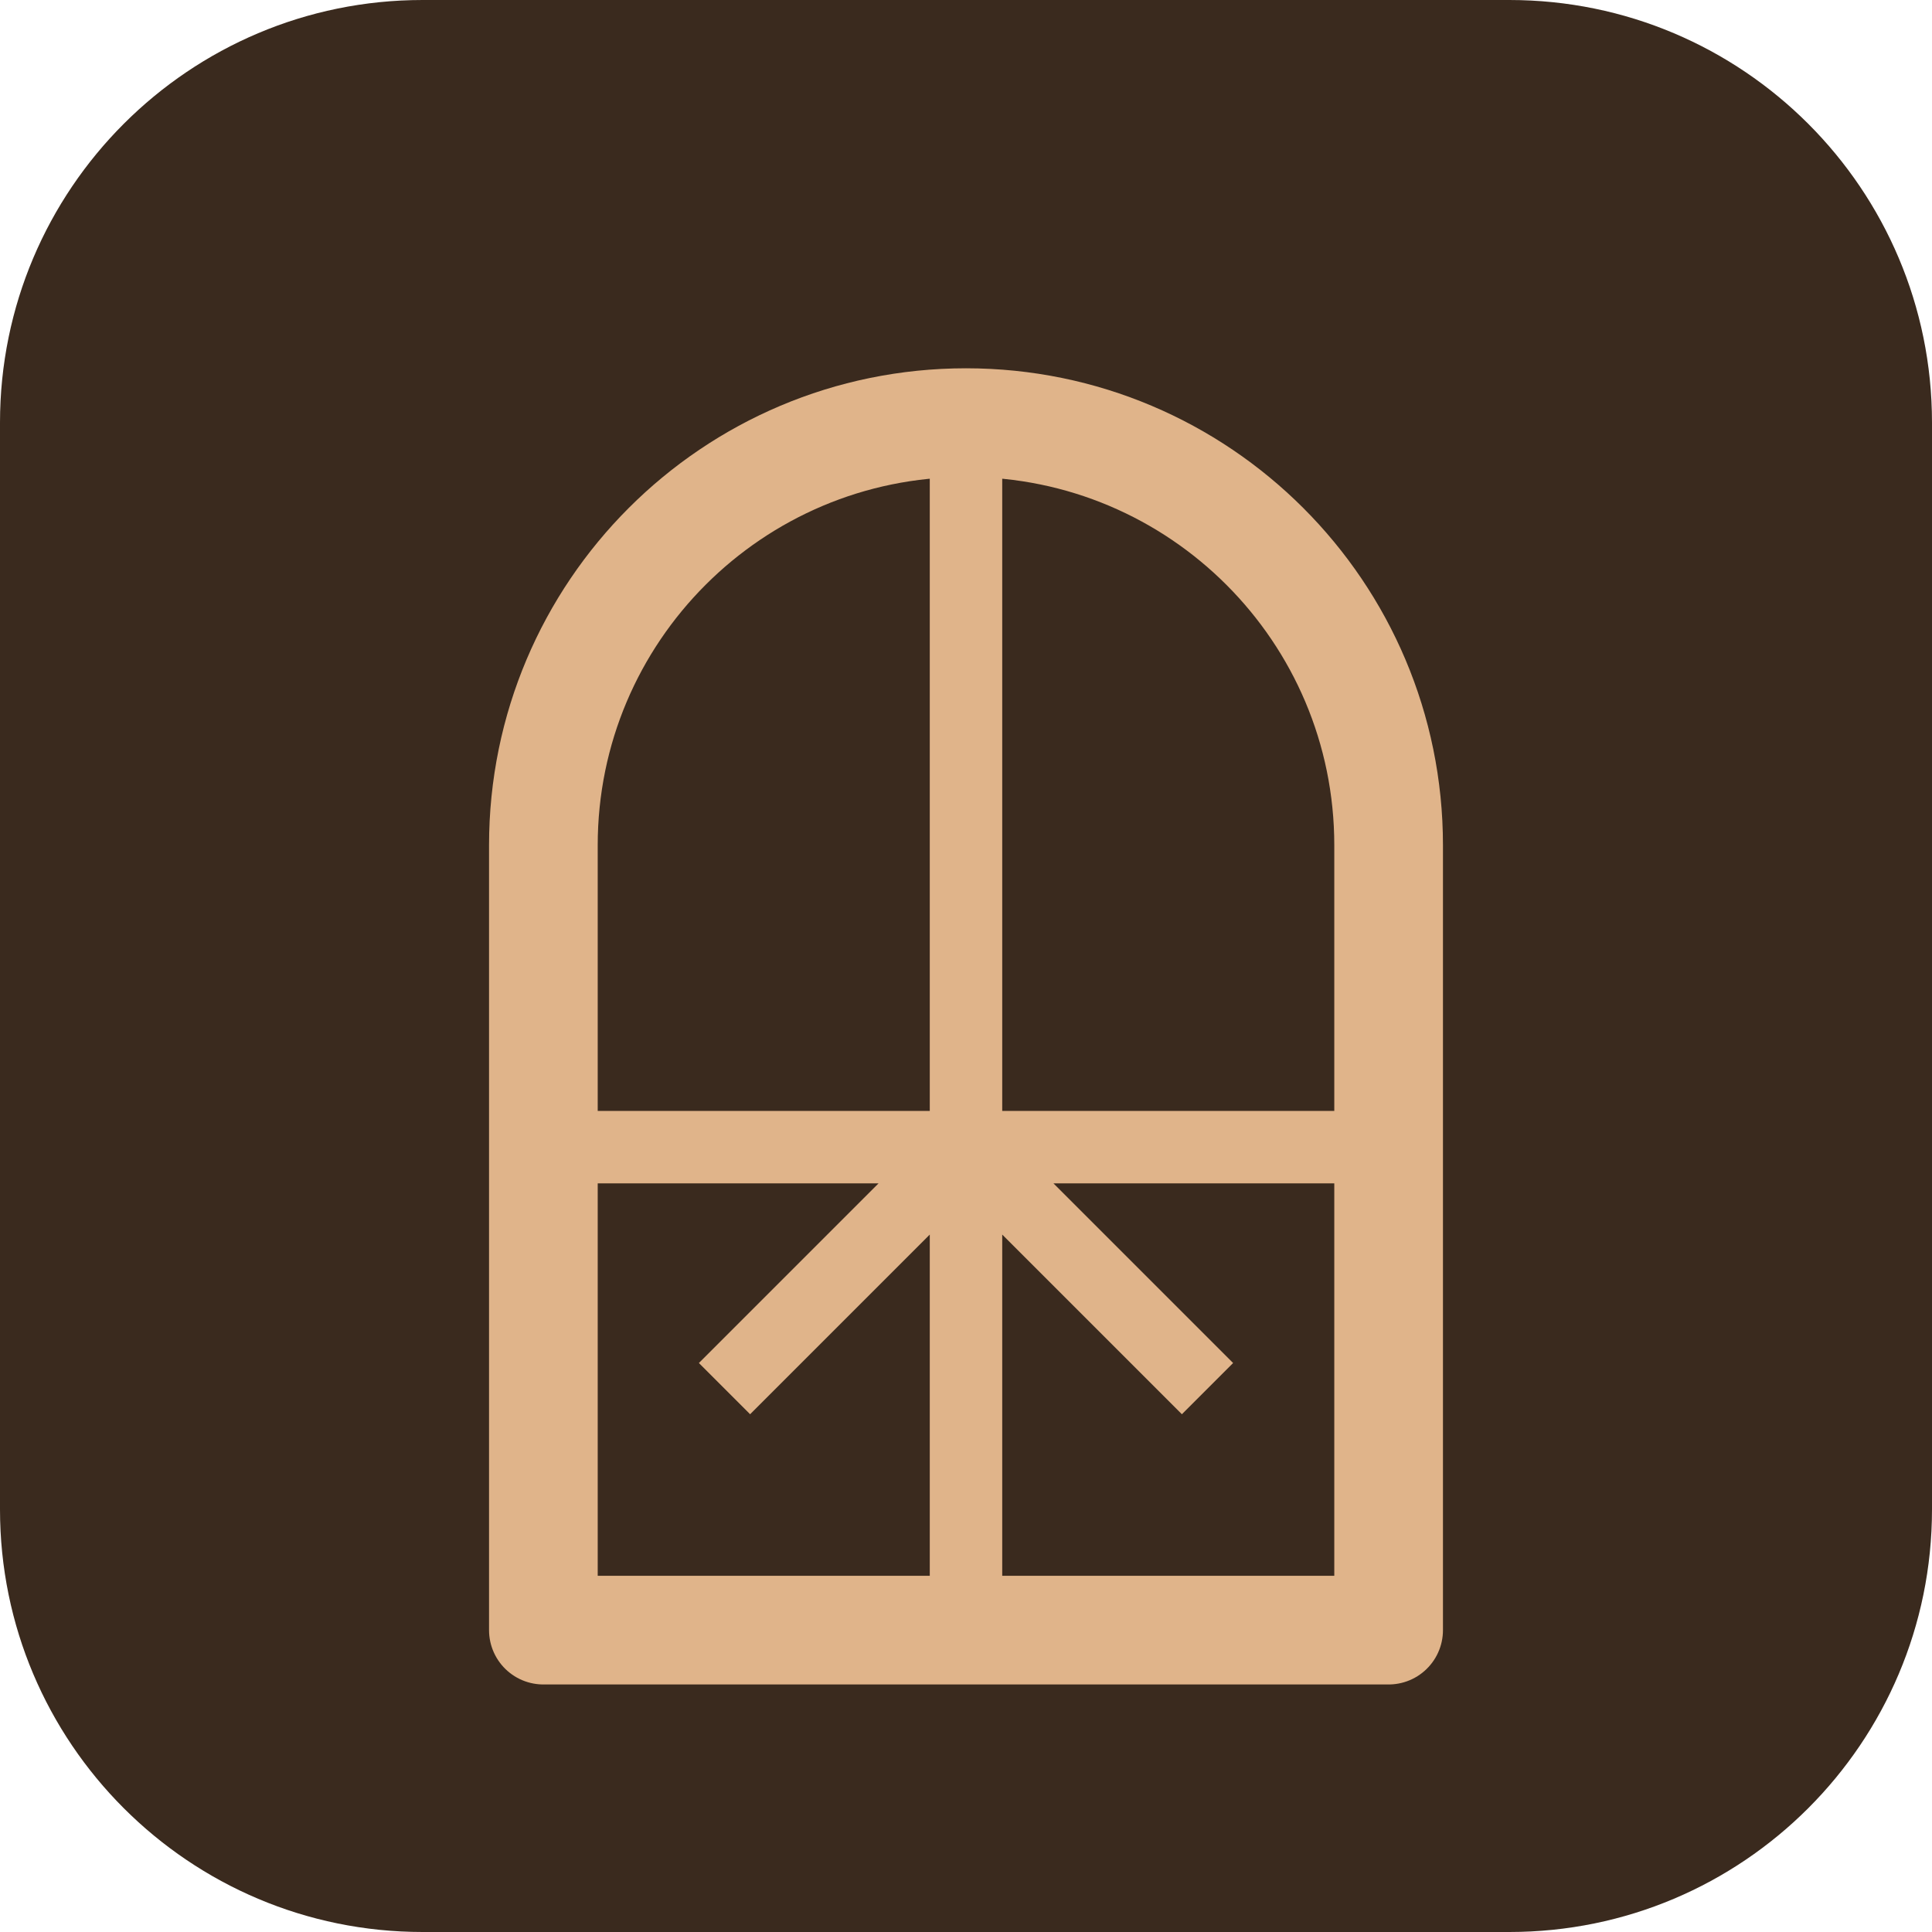
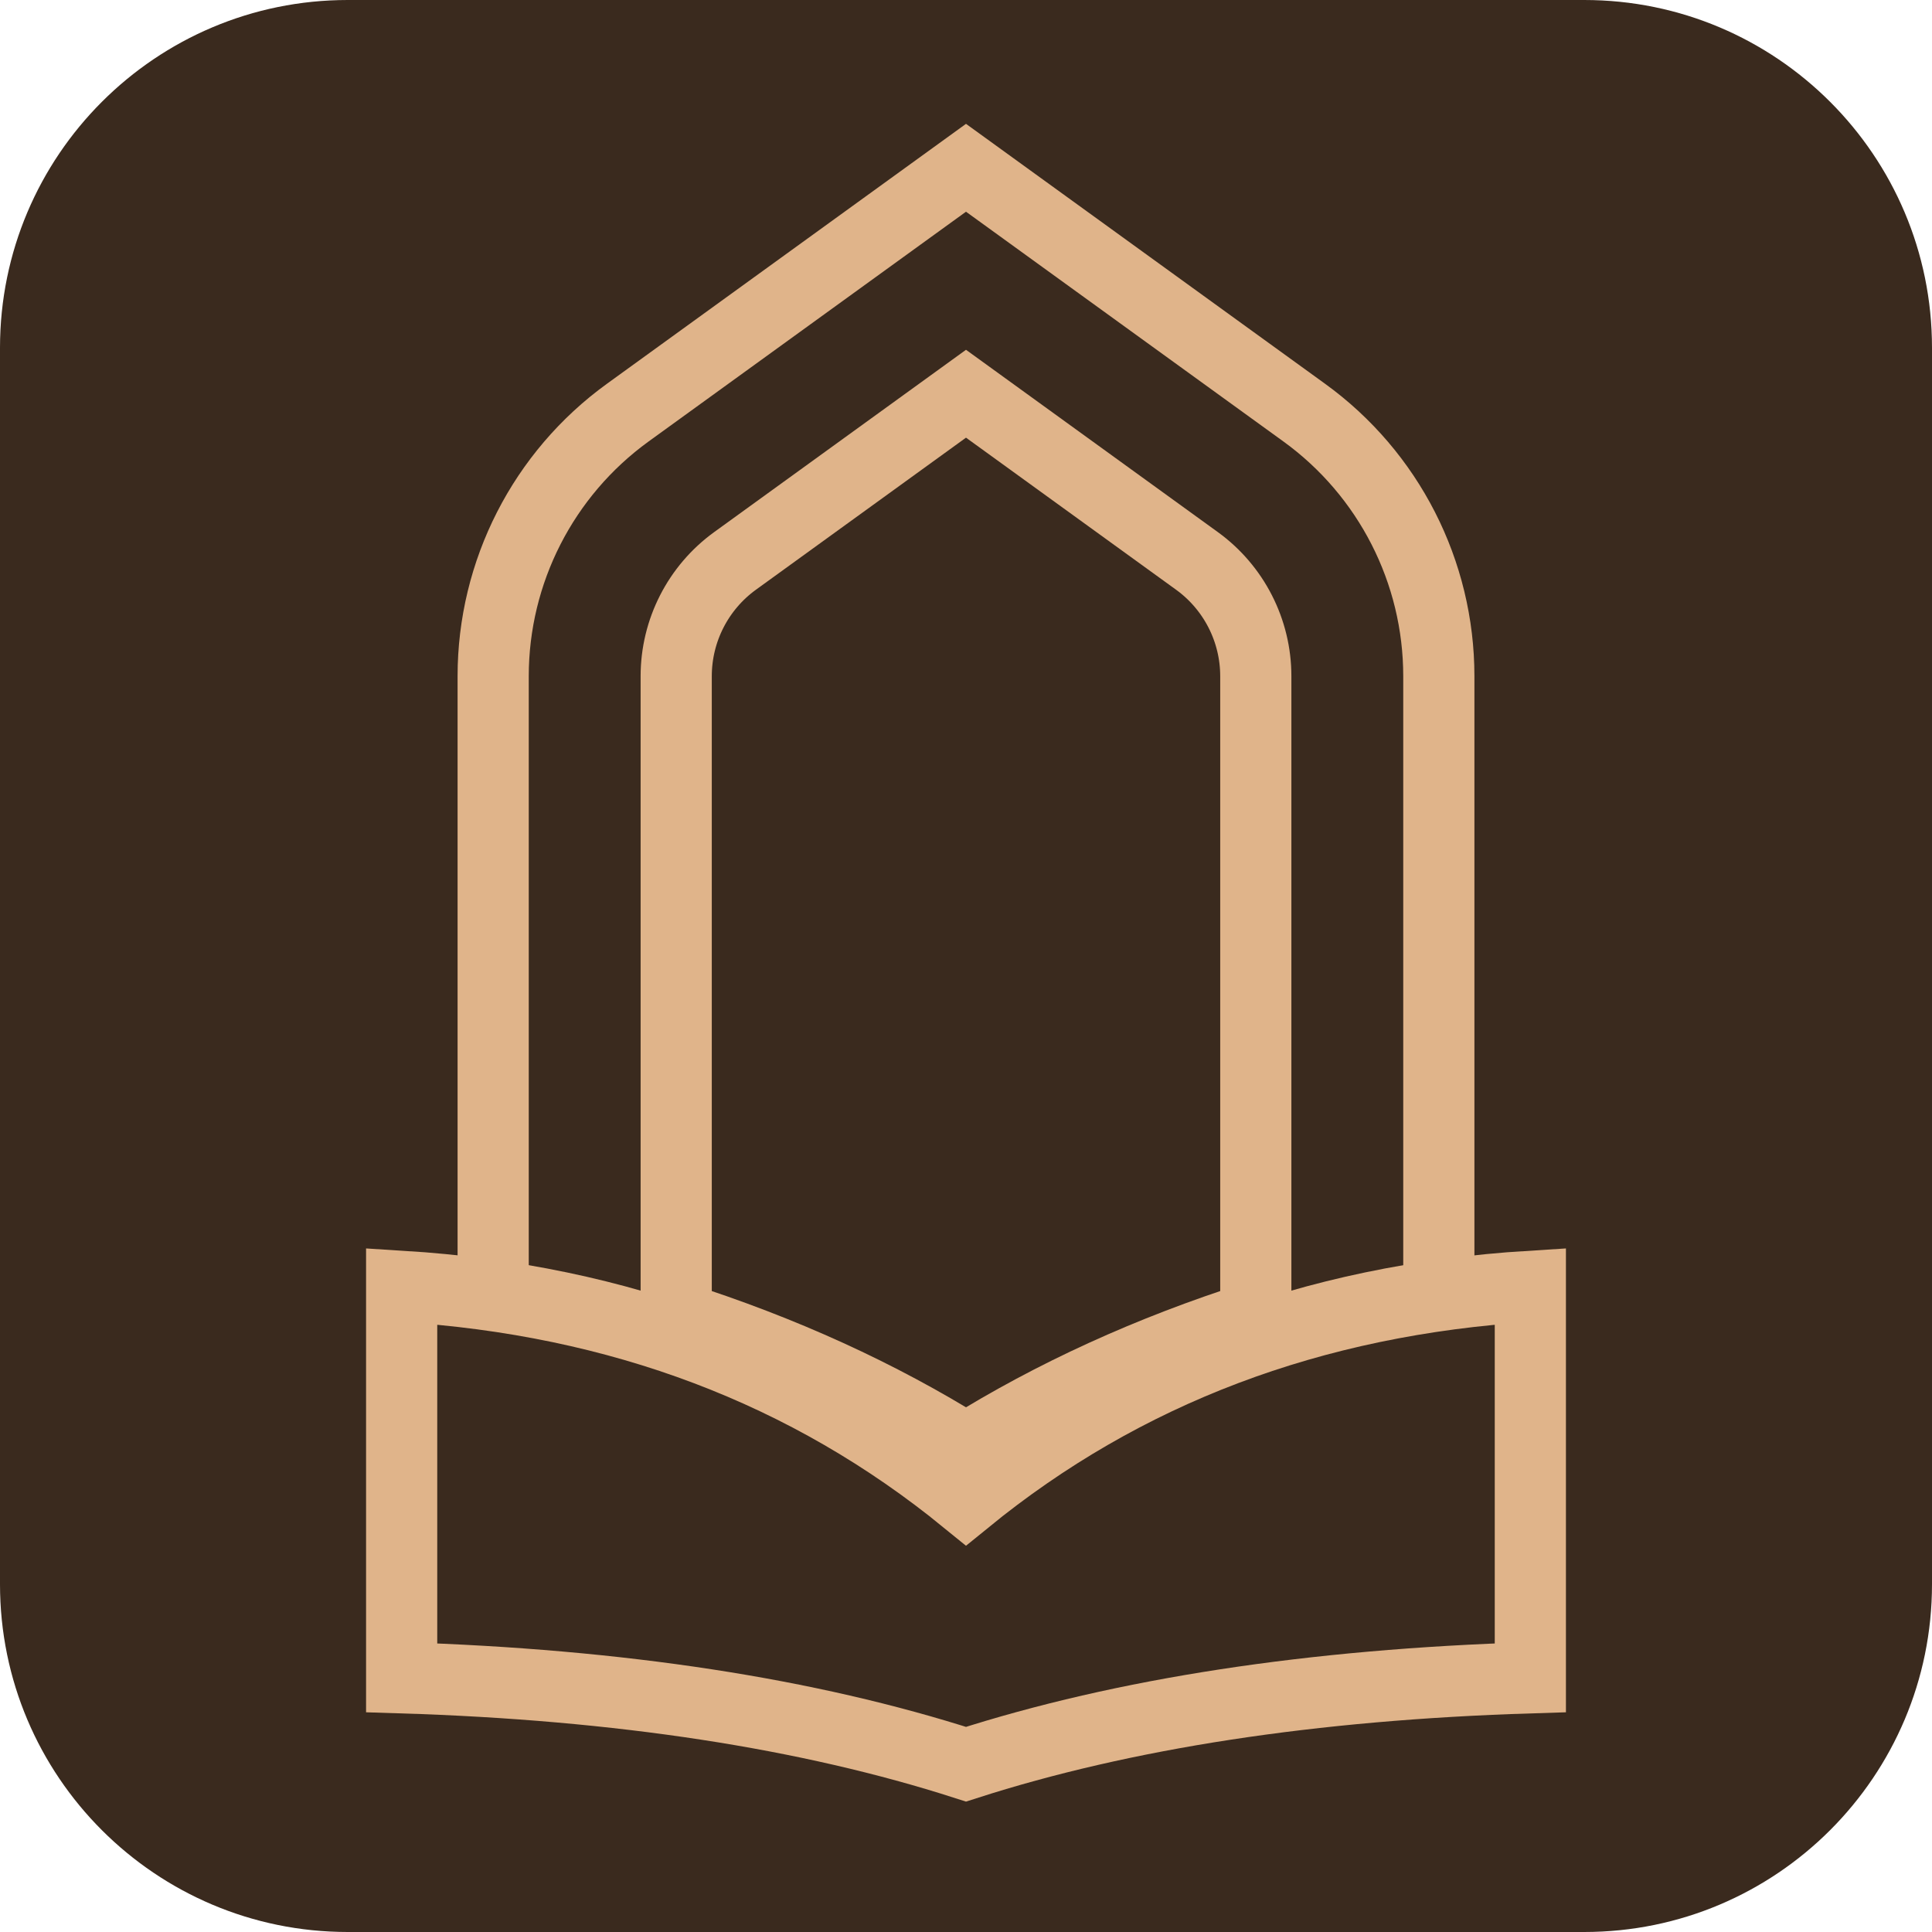
- <svg xmlns="http://www.w3.org/2000/svg" viewBox="0 0 32 32">
-   <rect width="32" height="32" rx="7" fill="#3a2a1e" />
-   <g fill="none" stroke="#e0b48a" stroke-width="1.8" stroke-linejoin="round">
-     <path d="M9 27V14a7 7 0 0 1 14 0v13z" />
-     <path d="M9 19h14M16 7v20M12 23l4-4 4 4" stroke-width="1.2" />
+ <svg xmlns="http://www.w3.org/2000/svg" viewBox="-190 -33 380 380">
+   <rect x="-190" y="-33" width="380" height="380" rx="68.4" fill="#3a2a1e" />
+   <g fill="none" stroke="#e0b48a" stroke-width="14.0" stroke-miterlimit="8">
+     <path d="M-93 221.83V100A64 64 0 0 1 -66.53 48.16L0 0L66.53 48.16A64 64 0 0 1 93 100V221.83" />
+     <path d="M-57 226V100A28 28 0 0 1 -45.42 77.32L0 44.44L45.42 77.32A28 28 0 0 1 57 100V226Q25.65 236 0 252Q-25.65 236 -57 226Z" />
+     <path d="M-111 220Q-46.62 224 0 262Q46.62 224 111 220V297Q46.62 299 0 314Q-46.62 299 -111 297Z" />
  </g>
</svg>
